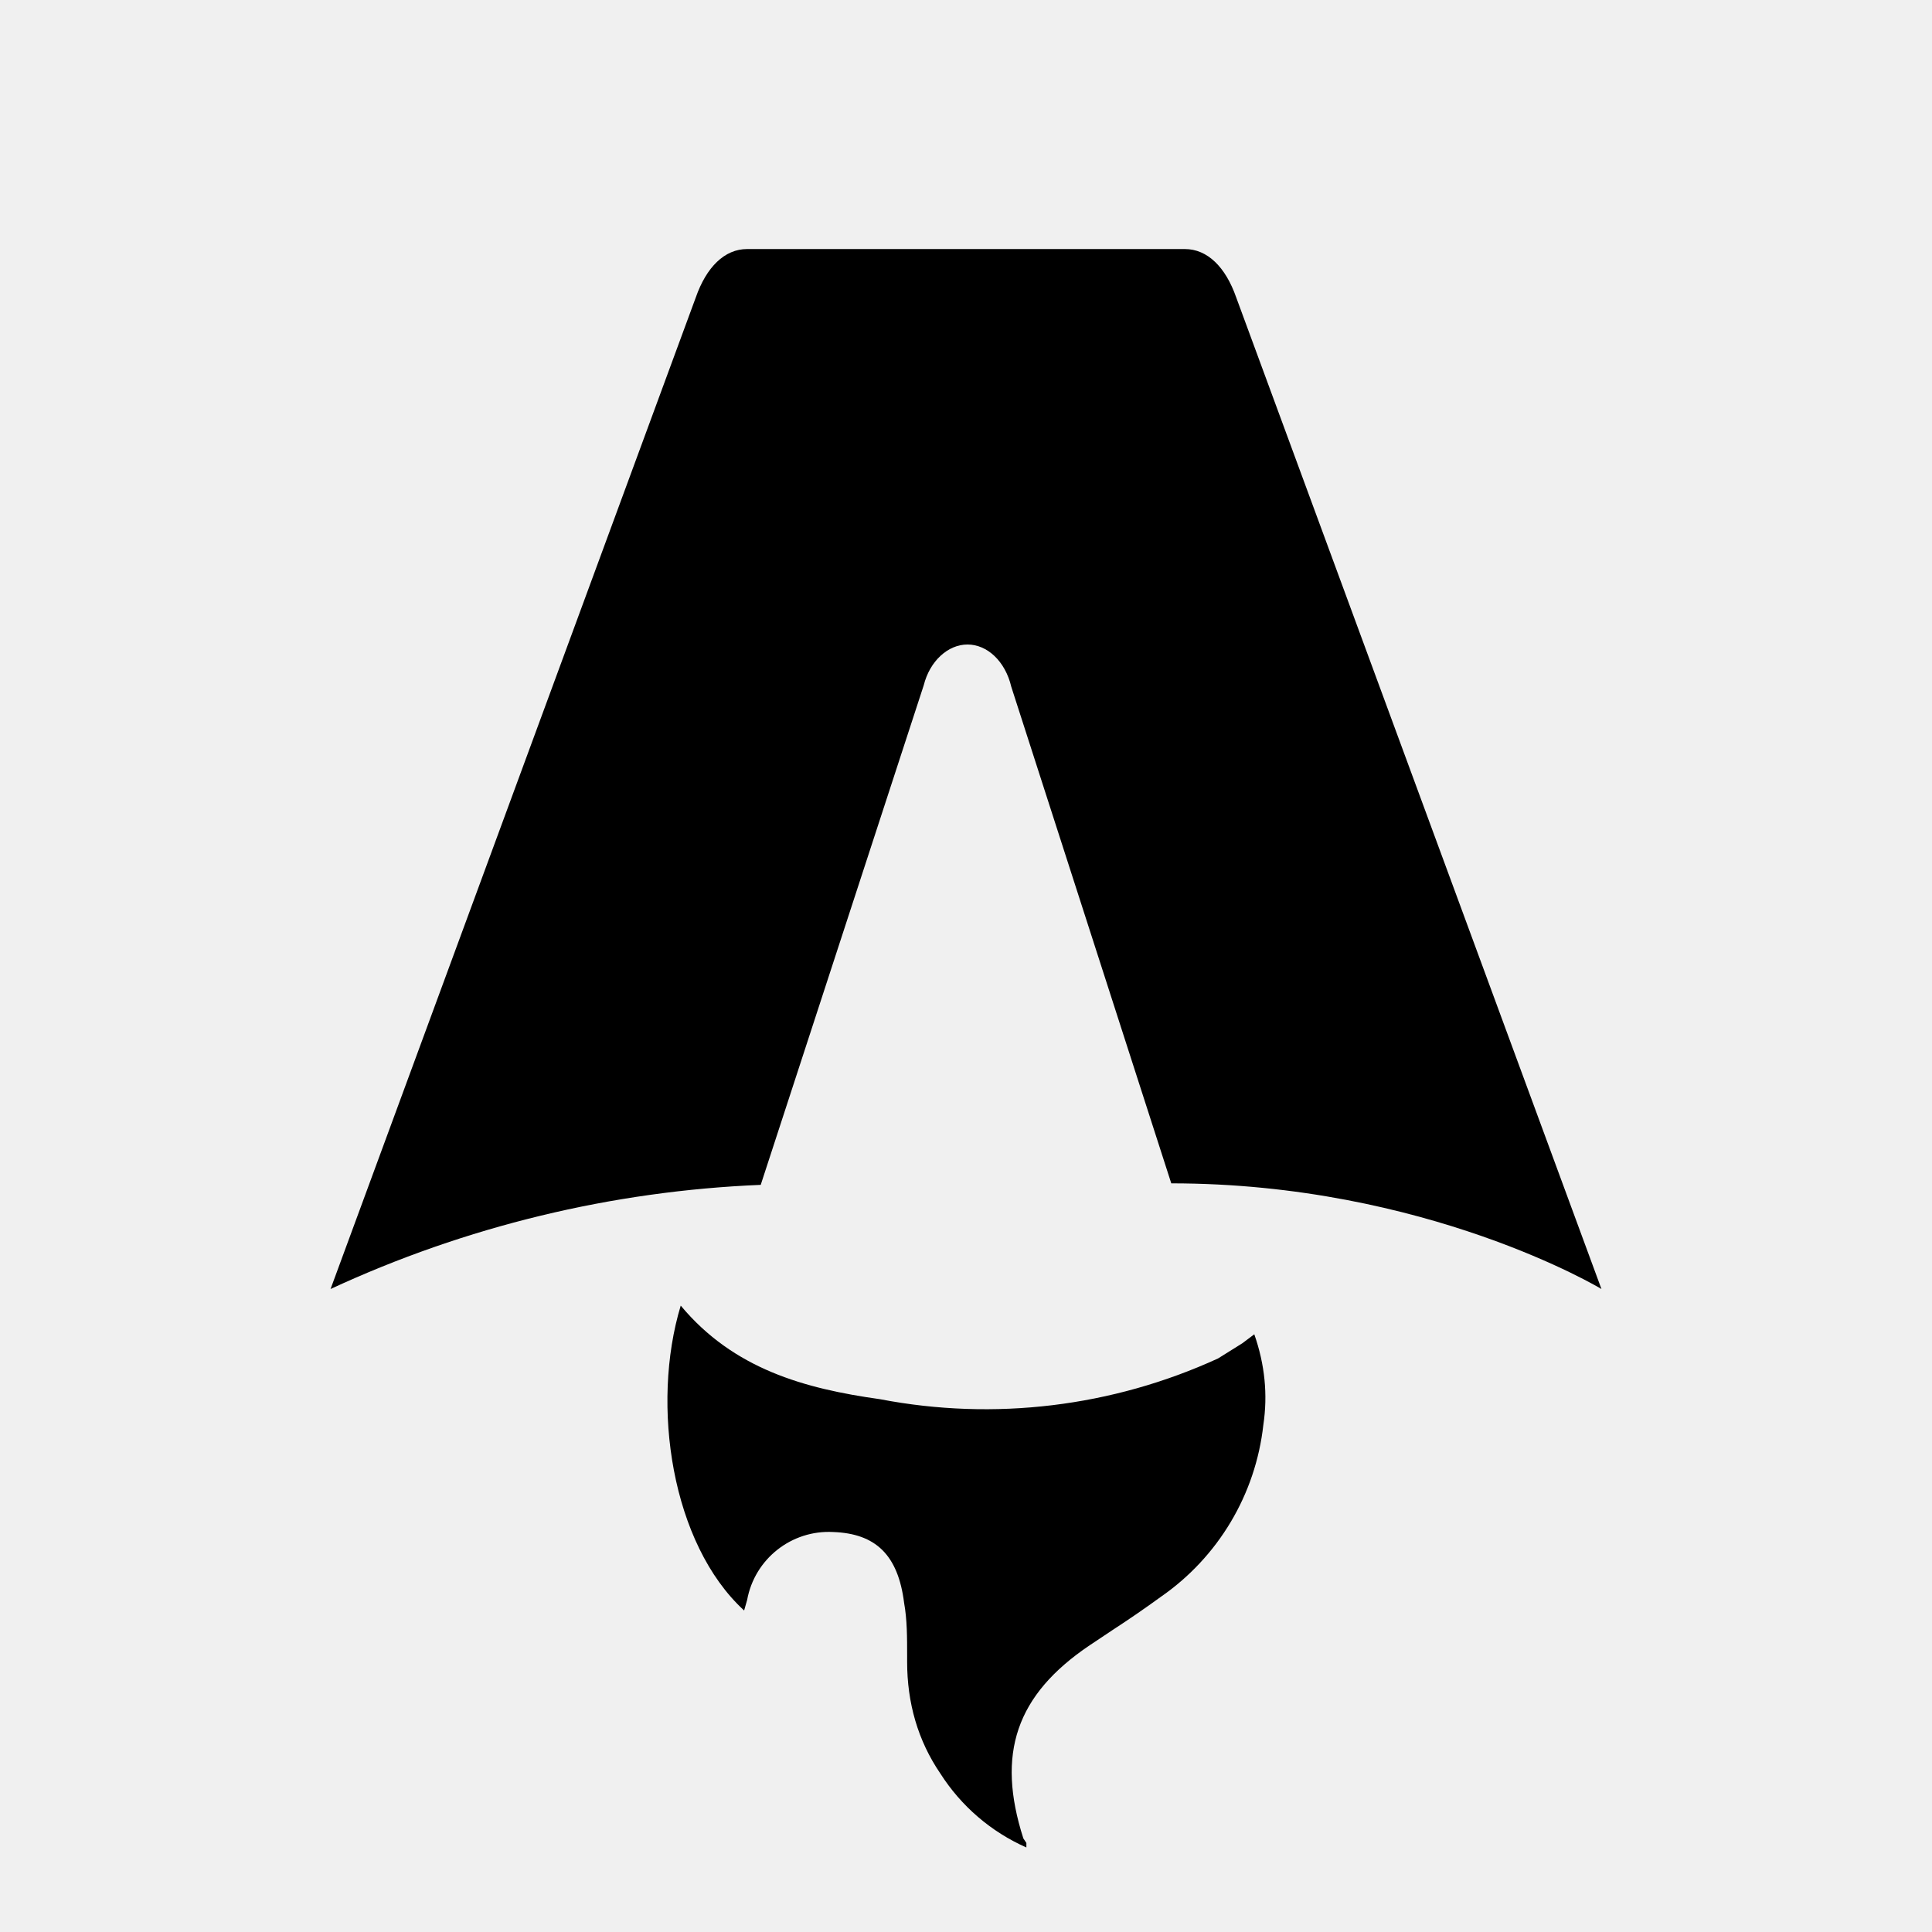
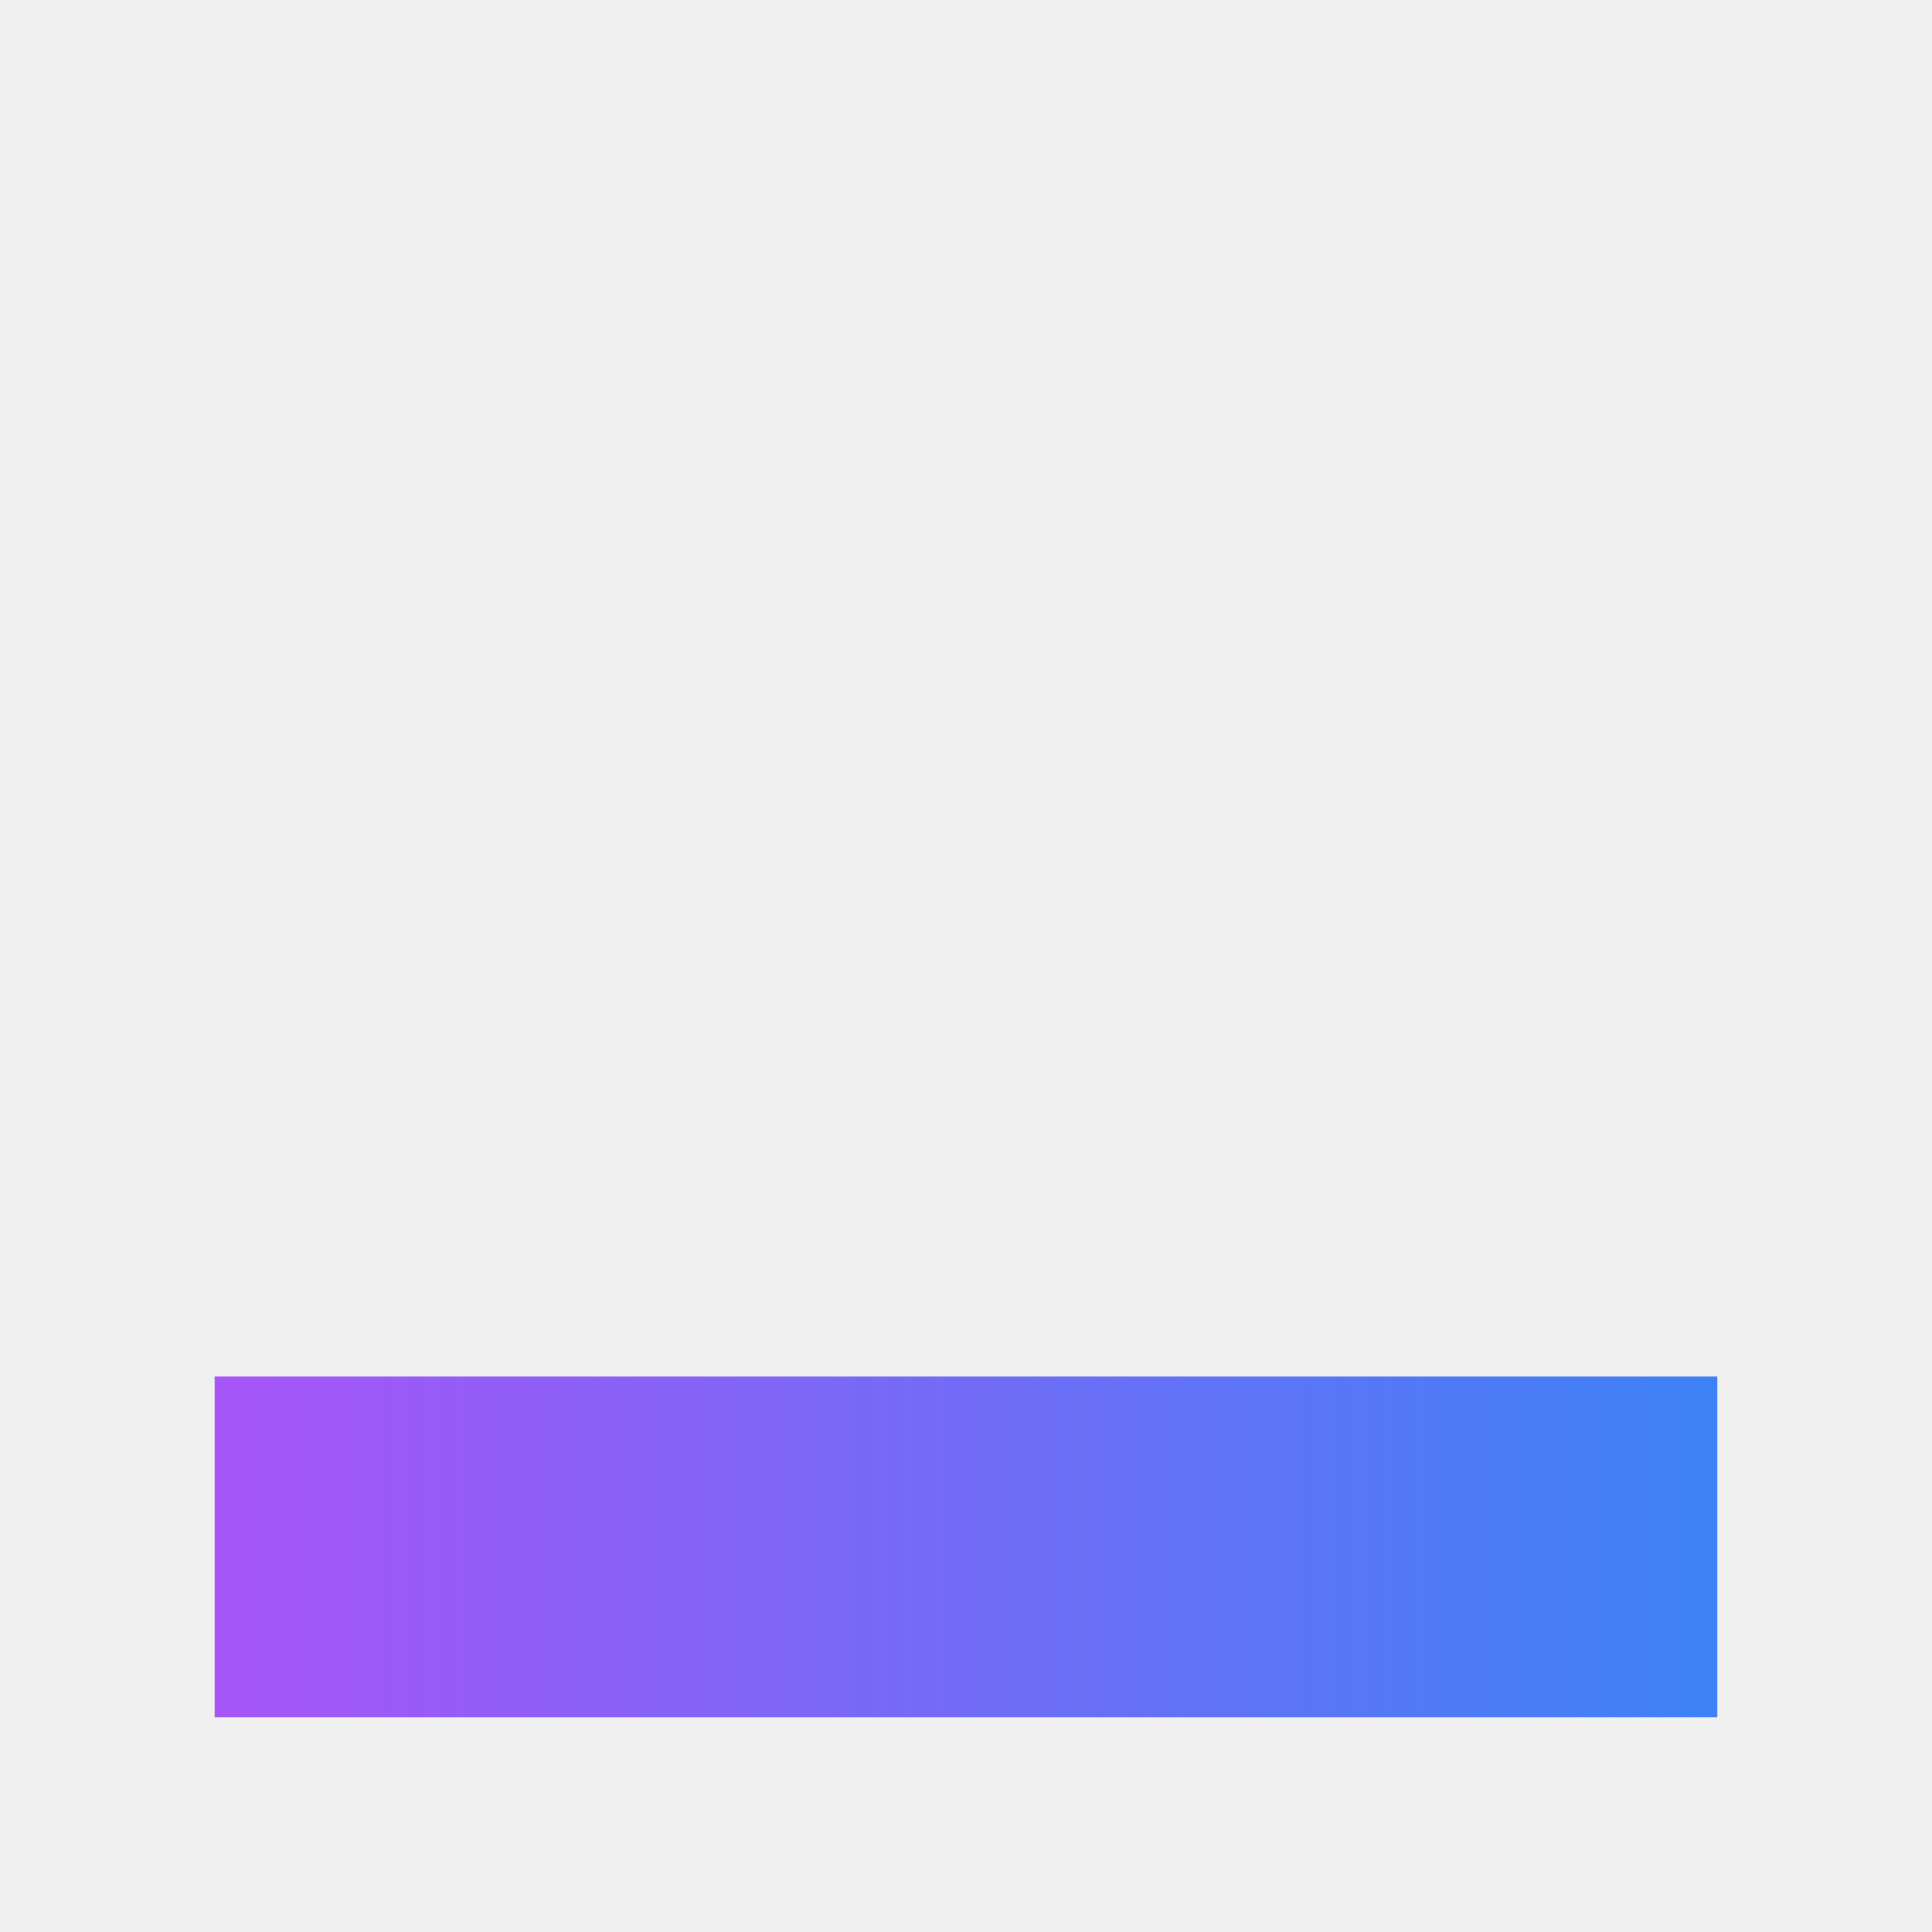
- <svg xmlns="http://www.w3.org/2000/svg" fill="none" viewBox="0 0 128 128">
-   <path d="M50.4 78.5a75.1 75.1 0 0 0-28.5 6.9l24.2-65.7c.7-2 1.9-3.2 3.4-3.2h29c1.5 0 2.7 1.2 3.4 3.2l24.2 65.7s-11.6-7-28.5-7L67 45.5c-.4-1.7-1.6-2.8-2.9-2.8-1.3 0-2.5 1.1-2.9 2.7L50.4 78.5Zm-1.1 28.2Zm-4.2-20.2c-2 6.6-.6 15.8 4.2 20.2a17.5 17.5 0 0 1 .2-.7 5.5 5.5 0 0 1 5.7-4.5c2.8.1 4.3 1.5 4.7 4.7.2 1.1.2 2.3.2 3.5v.4c0 2.7.7 5.2 2.2 7.4a13 13 0 0 0 5.7 4.9v-.3l-.2-.3c-1.8-5.6-.5-9.5 4.4-12.8l1.5-1a73 73 0 0 0 3.2-2.2 16 16 0 0 0 6.8-11.4c.3-2 .1-4-.6-6l-.8.6-1.6 1a37 37 0 0 1-22.4 2.7c-5-.7-9.7-2-13.2-6.2Z" />
-   <style>
-         path { fill: #000; }
-         @media (prefers-color-scheme: dark) {
-             path { fill: #FFF; }
-         }
-     </style>
+ <svg xmlns="http://www.w3.org/2000/svg" width="180" height="180" viewBox="0 0 180 180" fill="none">
+   <path d="M160 128.249V160H20V128.249H160Z" fill="url(#paint0_linear_751_13)" />
+   <defs>
+     <linearGradient id="paint0_linear_751_13" x1="18.919" y1="142.827" x2="162.04" y2="142.827" gradientUnits="userSpaceOnUse">
+       <stop stop-color="#A855F7" />
+       <stop offset="1" stop-color="#3B82F6" />
+     </linearGradient>
+   </defs>
</svg>
